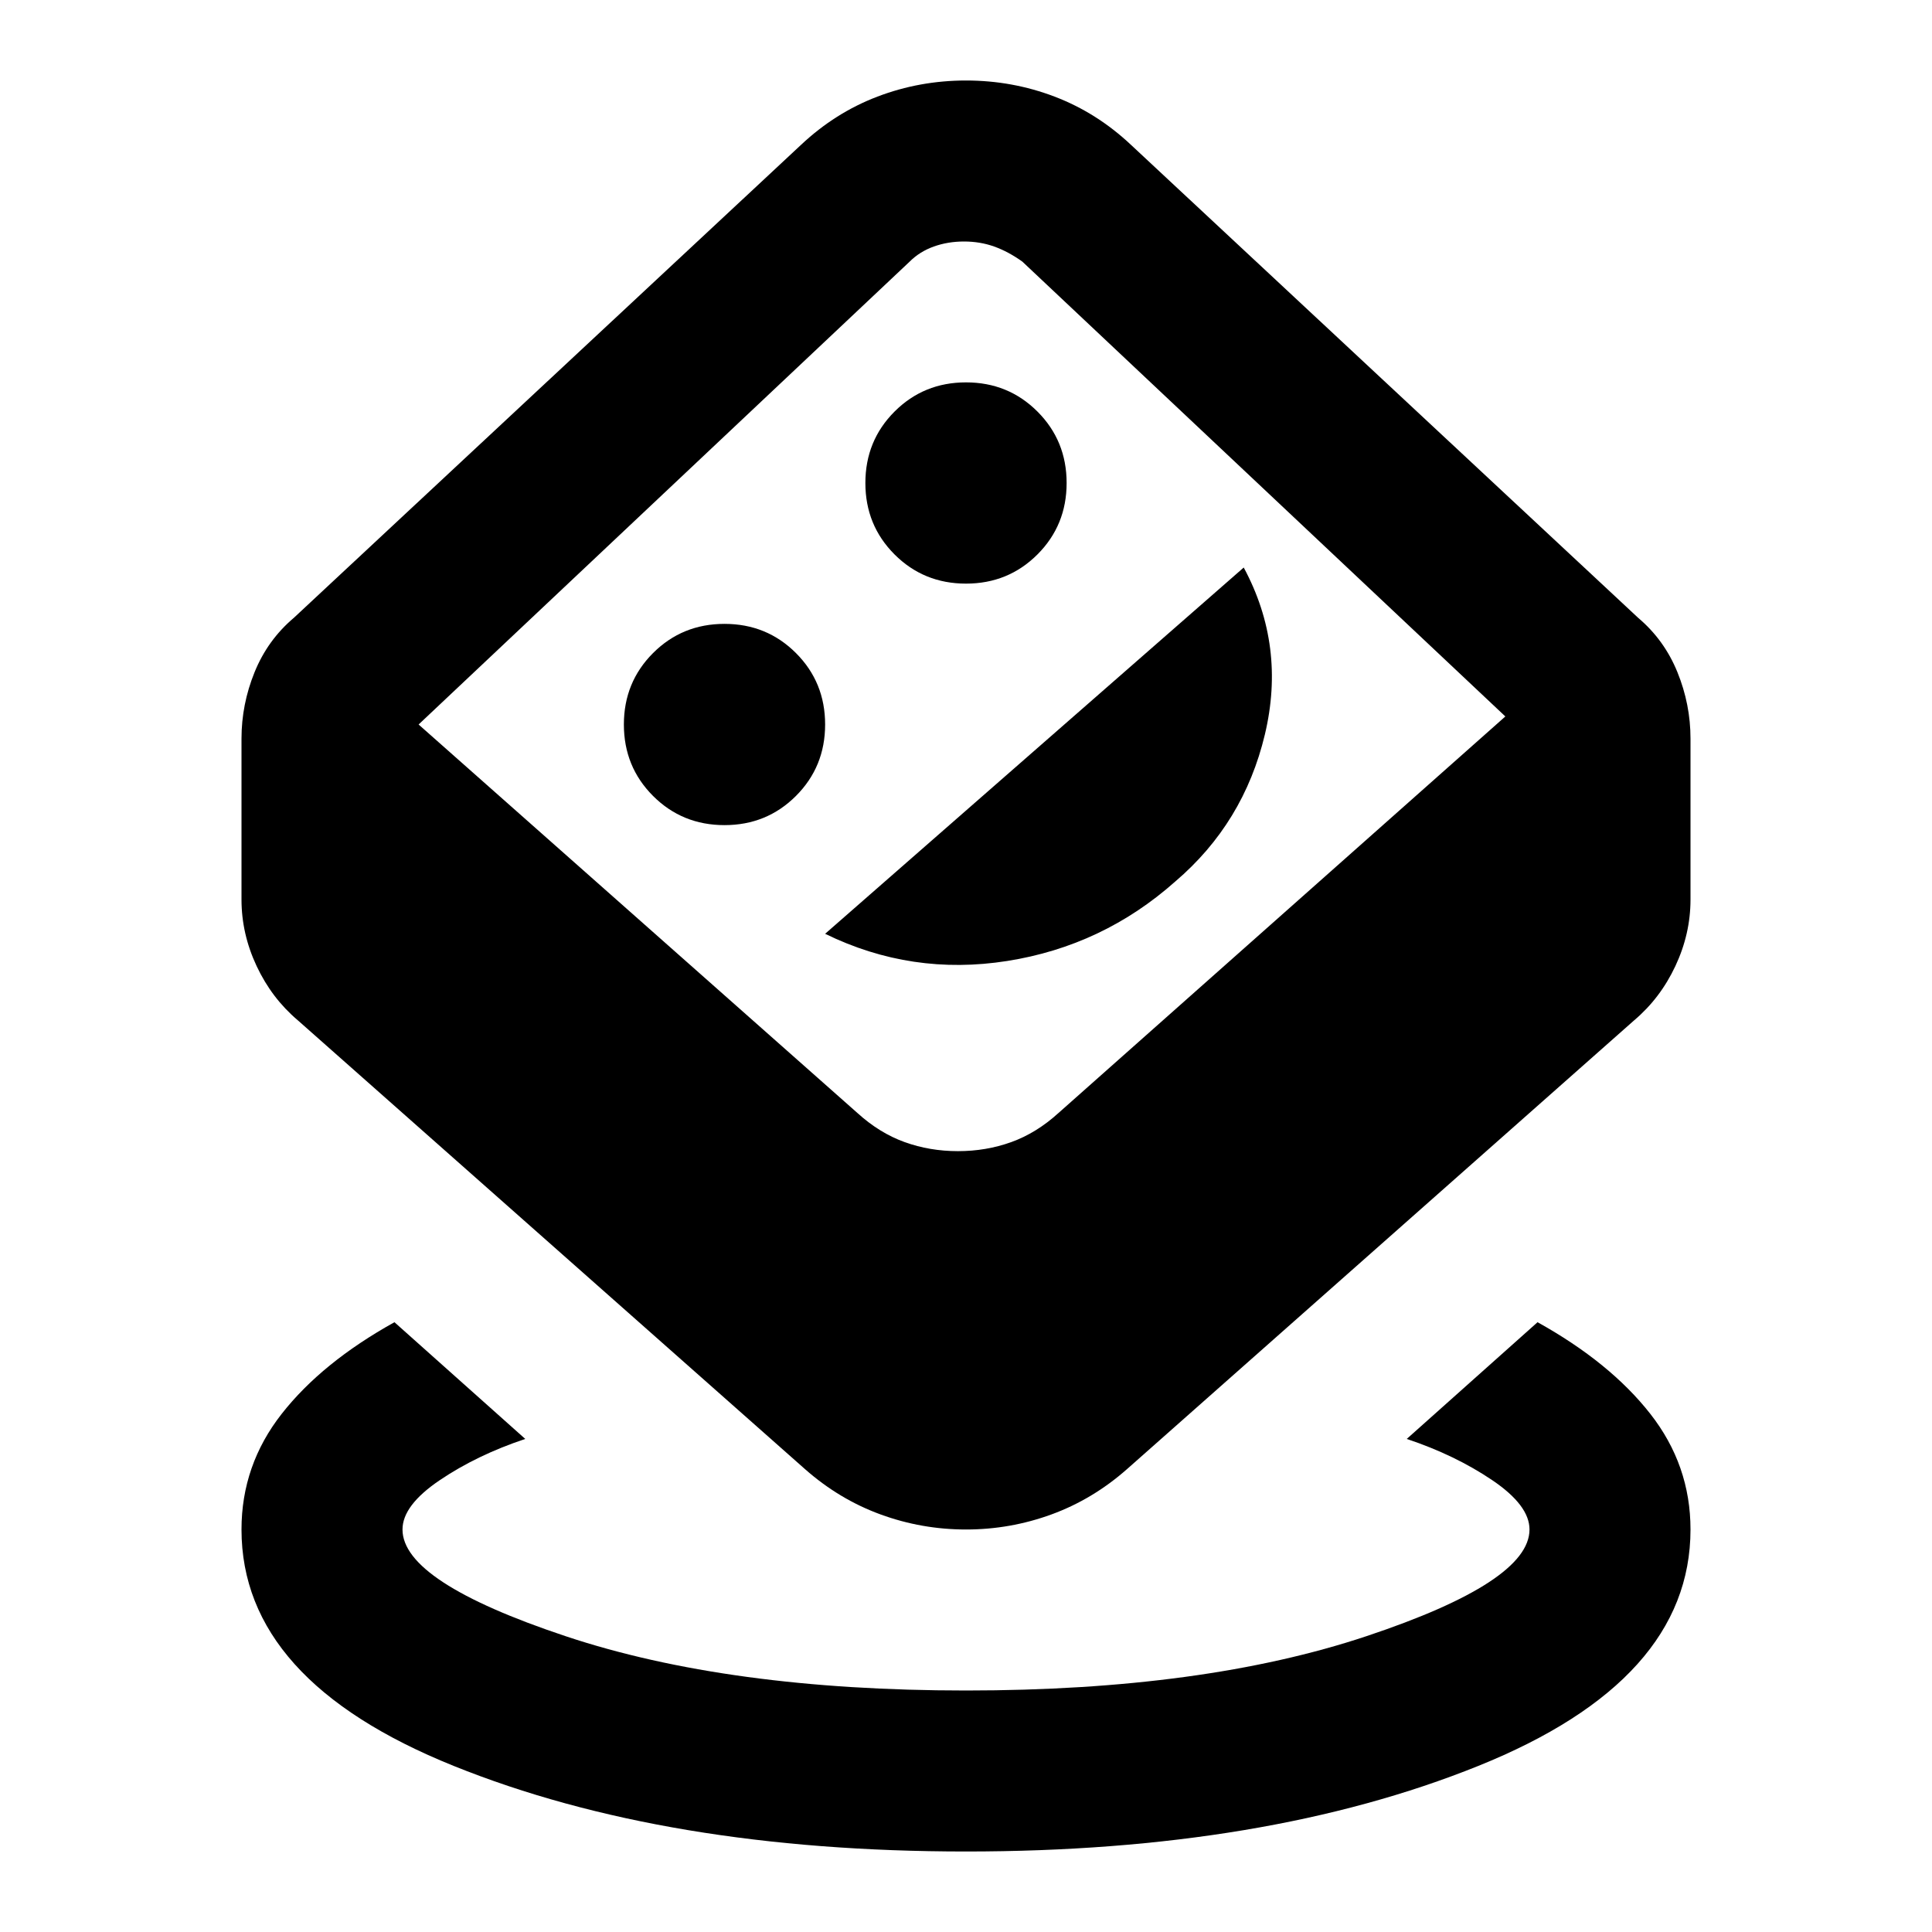
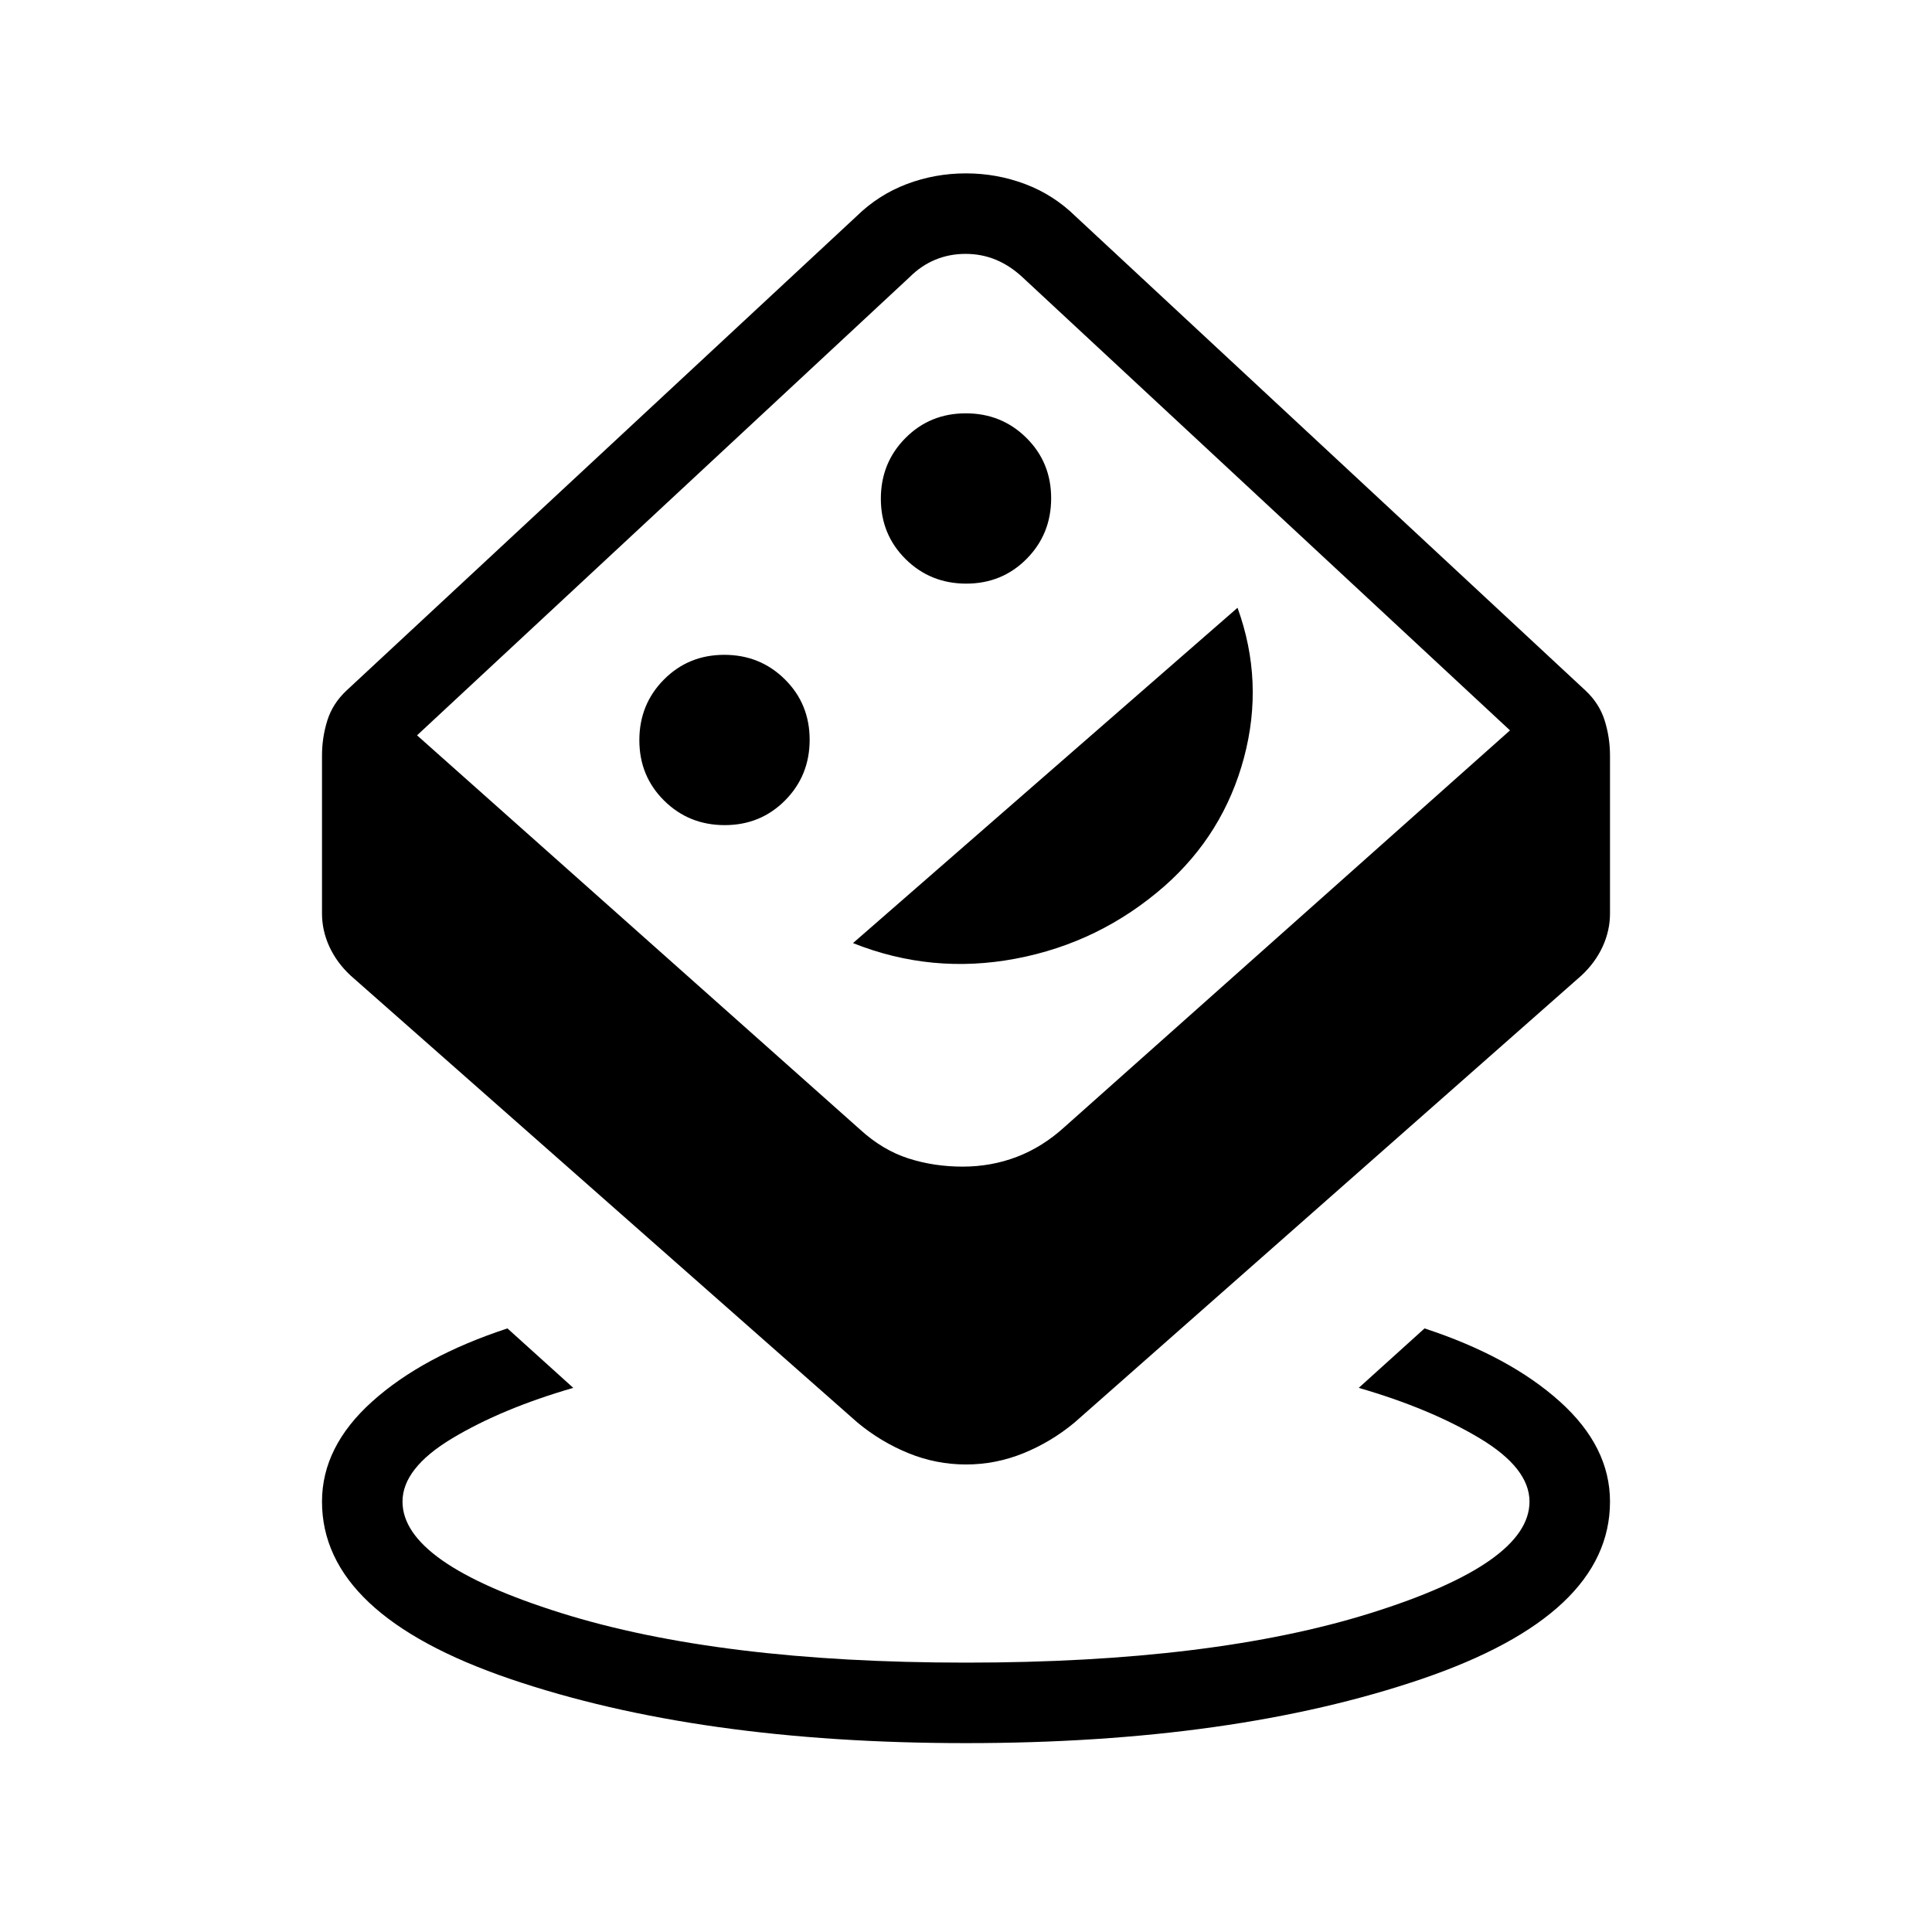
- <svg xmlns="http://www.w3.org/2000/svg" height="24px" viewBox="0 -960 960 960" width="24px" fill="#000">
-   <path d="M480-40q-149 0-254.5-42.5T120-200q0-32 20-57.5t56-45.5l65 58q-24 8-42.5 20.5T200-200q0 26 81 53t199 27q118 0 199-27t81-53q0-12-18.5-24.5T699-245l65-58q36 20 56 45.5t20 57.5q0 75-105.5 117.5T480-40Zm0-160q-22 0-42.5-7.5T400-230L148-453q-13-11-20.5-27t-7.5-33v-80q0-17 6.5-33t19.5-27l252-235q17-16 38-24t44-8q23 0 44 8t38 24l252 235q13 11 19.5 27t6.5 33v80q0 17-7.5 33T812-453L560-230q-17 15-37.5 22.5T480-200Zm-4-188q14 0 26.5-4.5T526-407l222-197-240-226q-7-5-14-7.5t-15-2.5q-8 0-15 2.5t-12 7.5L208-600l218 193q11 10 23.5 14.5T476-388ZM360-550q21 0 35.5-14.5T410-600q0-21-14.5-35.5T360-650q-21 0-35.5 14.5T310-600q0 21 14.5 35.5T360-550Zm50 54q43 21 90.5 13.5T584-522q34-29 44.5-73T618-678L410-496Zm70-174q21 0 35.5-14.5T530-720q0-21-14.5-35.5T480-770q-21 0-35.5 14.5T430-720q0 21 14.5 35.5T480-670Zm-2 56Z" />
+ <svg xmlns="http://www.w3.org/2000/svg" height="24px" viewBox="0 -960 960 960" width="24px" fill="#000000">
+   <path d="M480-93.85q-132.85 0-226.42-31.87Q160-157.6 160-213.85q0-27.38 25-49.8 25-22.43 67.15-36.27l32.7 29.54q-35.54 10.3-60.2 25.11Q200-230.46 200-213.85q0 30.62 78.69 55.31T480-133.85q122.62 0 201.31-24.69T760-213.85q0-16.61-24.65-31.42-24.66-14.81-60.2-25.11l32.7-29.54Q750-286.08 775-263.65q25 22.42 25 49.8 0 56.25-93.58 88.13Q612.85-93.85 480-93.85Zm0-138.46q-14.75 0-28.49-5.57-13.74-5.58-25.36-15.2l-252-222.23q-6.84-6.38-10.5-14.34-3.65-7.97-3.65-16.43v-78.46q0-8.99 2.65-17.46 2.66-8.46 9.5-14.85l253.54-235.77q10.85-10.61 24.87-15.92 14.03-5.31 29.39-5.31 15.36 0 29.43 5.31 14.08 5.31 24.93 15.92l253.54 235.77q6.84 6.39 9.5 14.85 2.65 8.47 2.65 17.46v78.46q0 8.46-3.65 16.43-3.66 7.96-10.5 14.34l-252 222.23q-11.62 9.62-25.36 15.2-13.74 5.57-28.49 5.57Zm-1.69-148q14.27 0 27.02-4.88 12.75-4.89 23.71-14.89l221.27-197L508-822.31q-6.23-5.77-13.23-8.65-7-2.89-15-2.89t-15 2.89q-7 2.88-12.77 8.65L207.23-594.62l220.2 195.93q11.11 10.15 23.86 14.27 12.74 4.11 27.02 4.11ZM360.11-550q17.81 0 30.01-12.3 12.19-12.3 12.19-30.12 0-17.81-12.3-30-12.3-12.2-30.12-12.2-17.81 0-30.01 12.31-12.19 12.3-12.19 30.11 0 17.82 12.3 30.01Q342.29-550 360.11-550Zm63.74 58.62q39.15 15.61 80.88 7.73 41.73-7.89 73.89-36.04 29.38-25.93 39.5-63.77 10.11-37.85-3.2-74.54L423.85-491.38ZM480.11-670q17.81 0 30.01-12.3 12.19-12.3 12.19-30.12 0-17.81-12.3-30-12.3-12.2-30.12-12.2-17.81 0-30.01 12.31-12.19 12.3-12.19 30.11 0 17.82 12.3 30.01Q462.29-670 480.11-670Zm-1.34 63.69Z" />
</svg>
